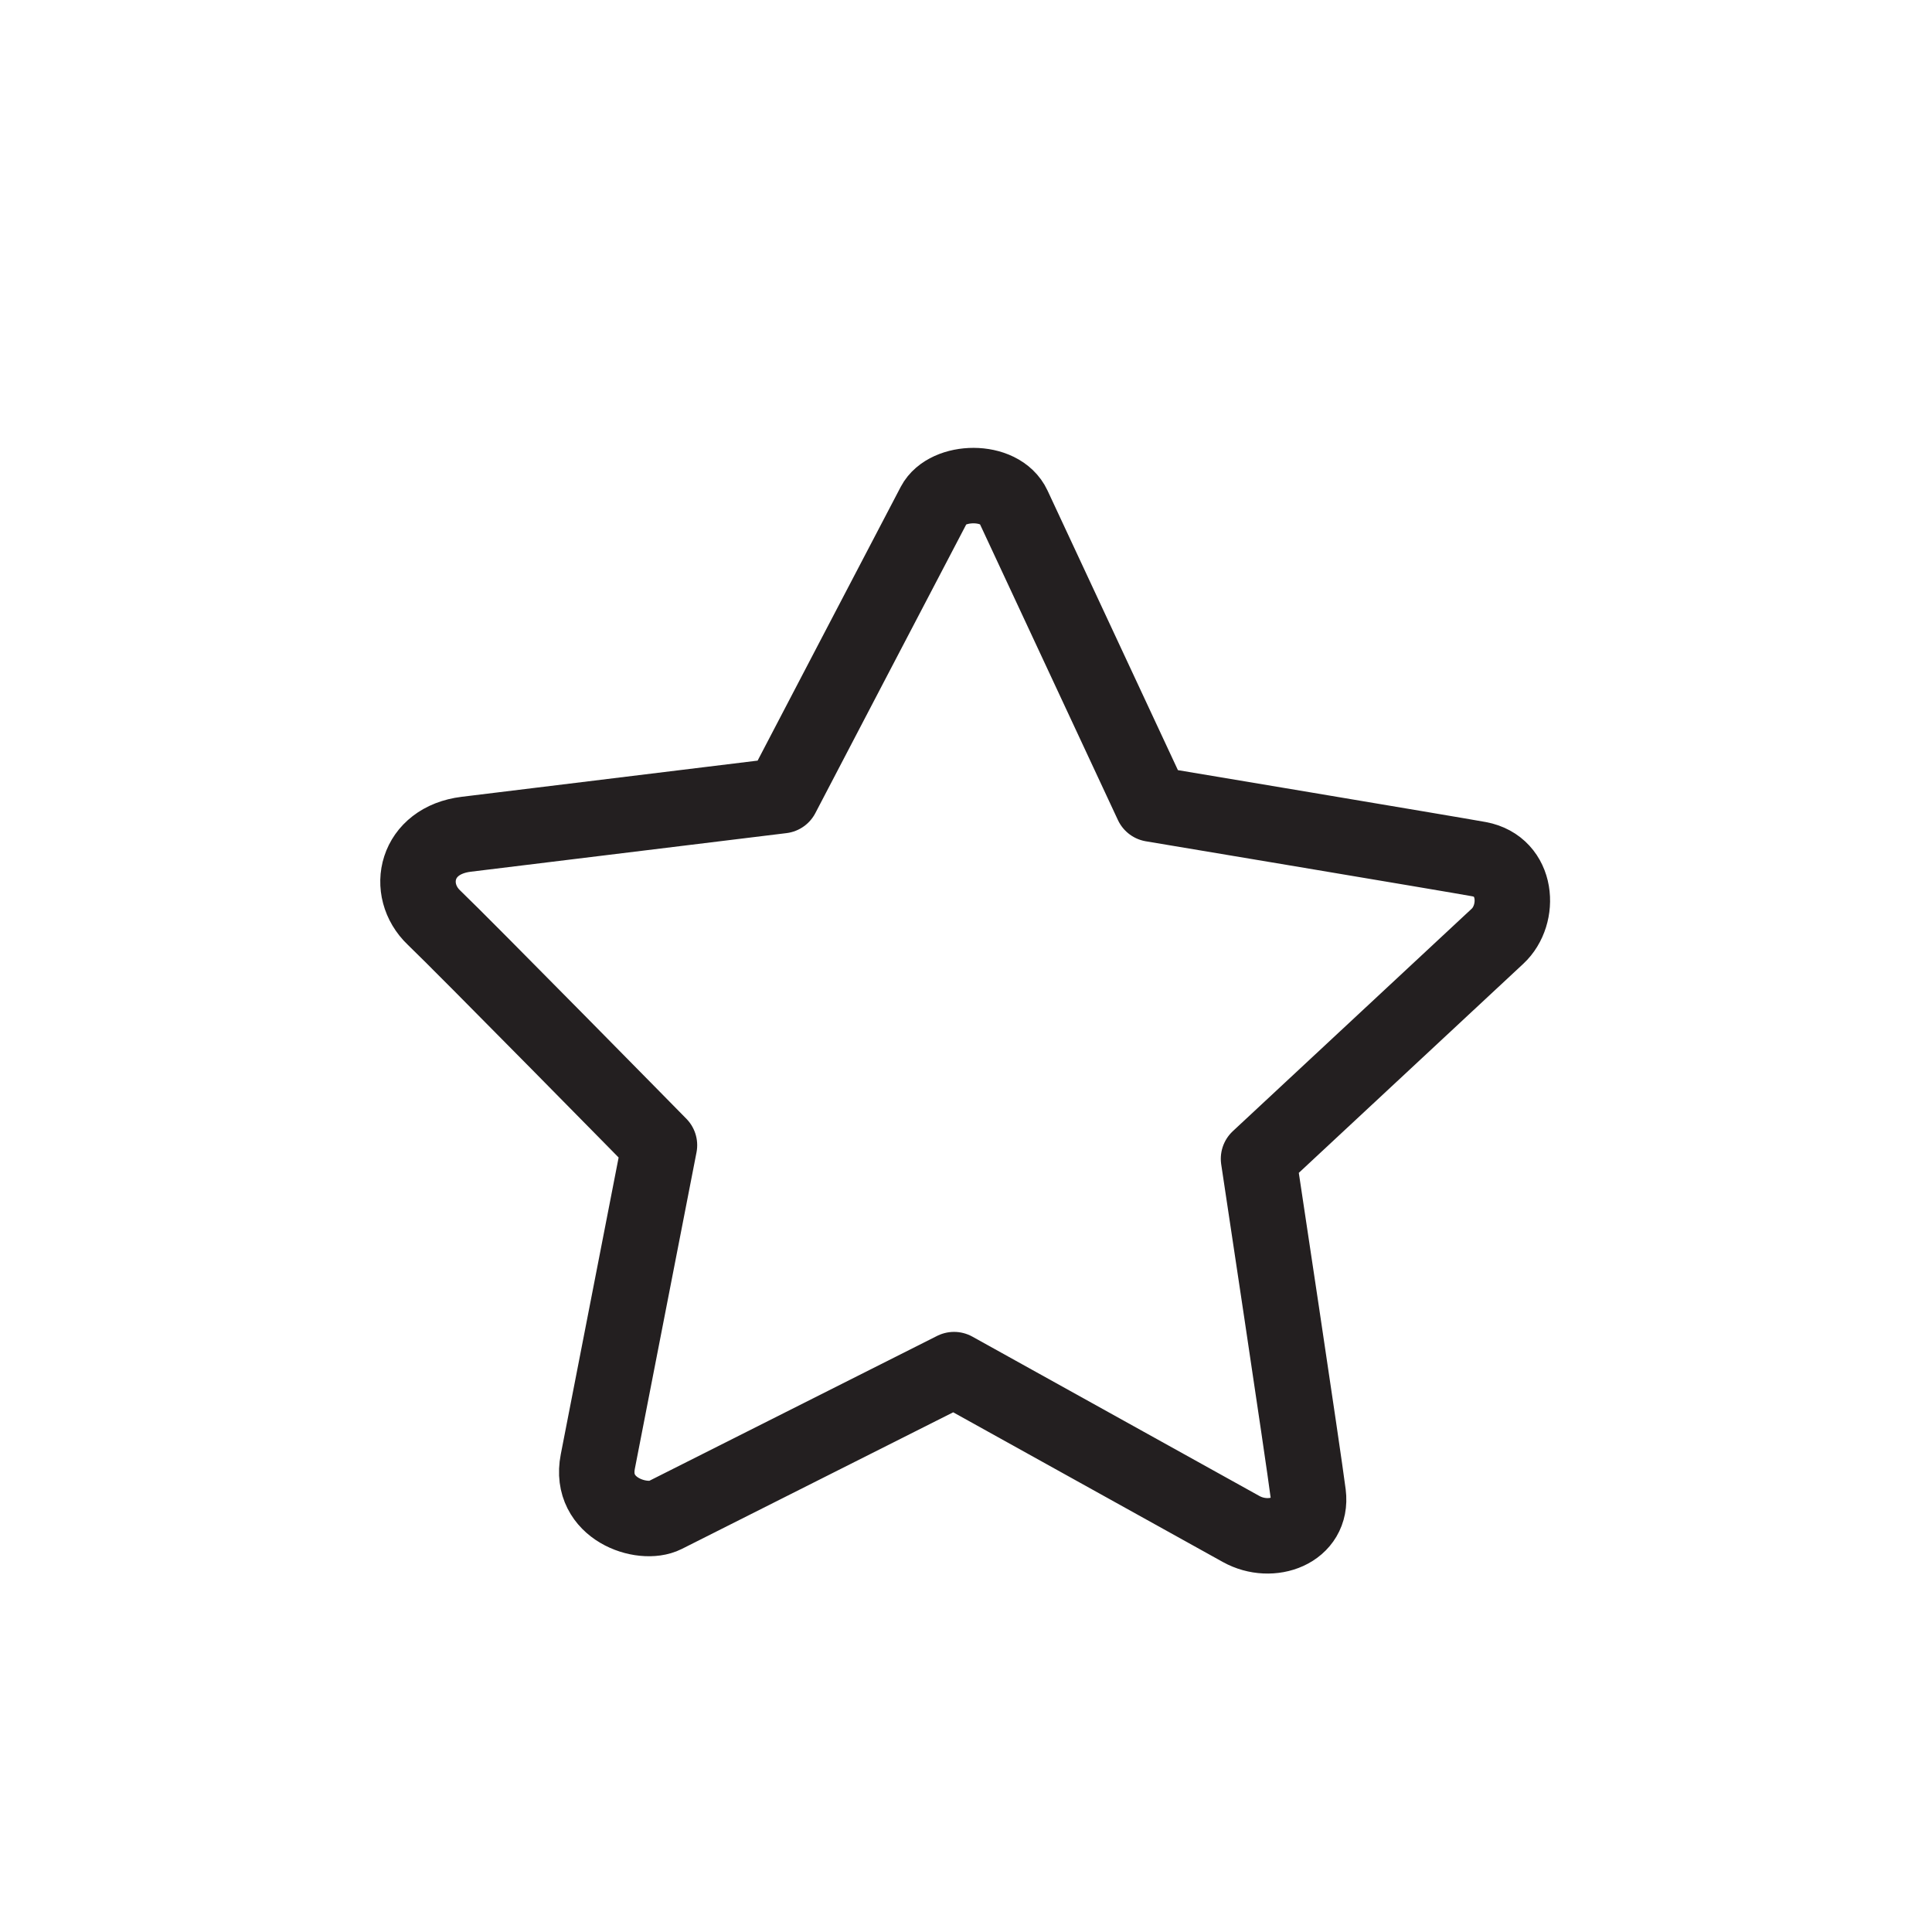
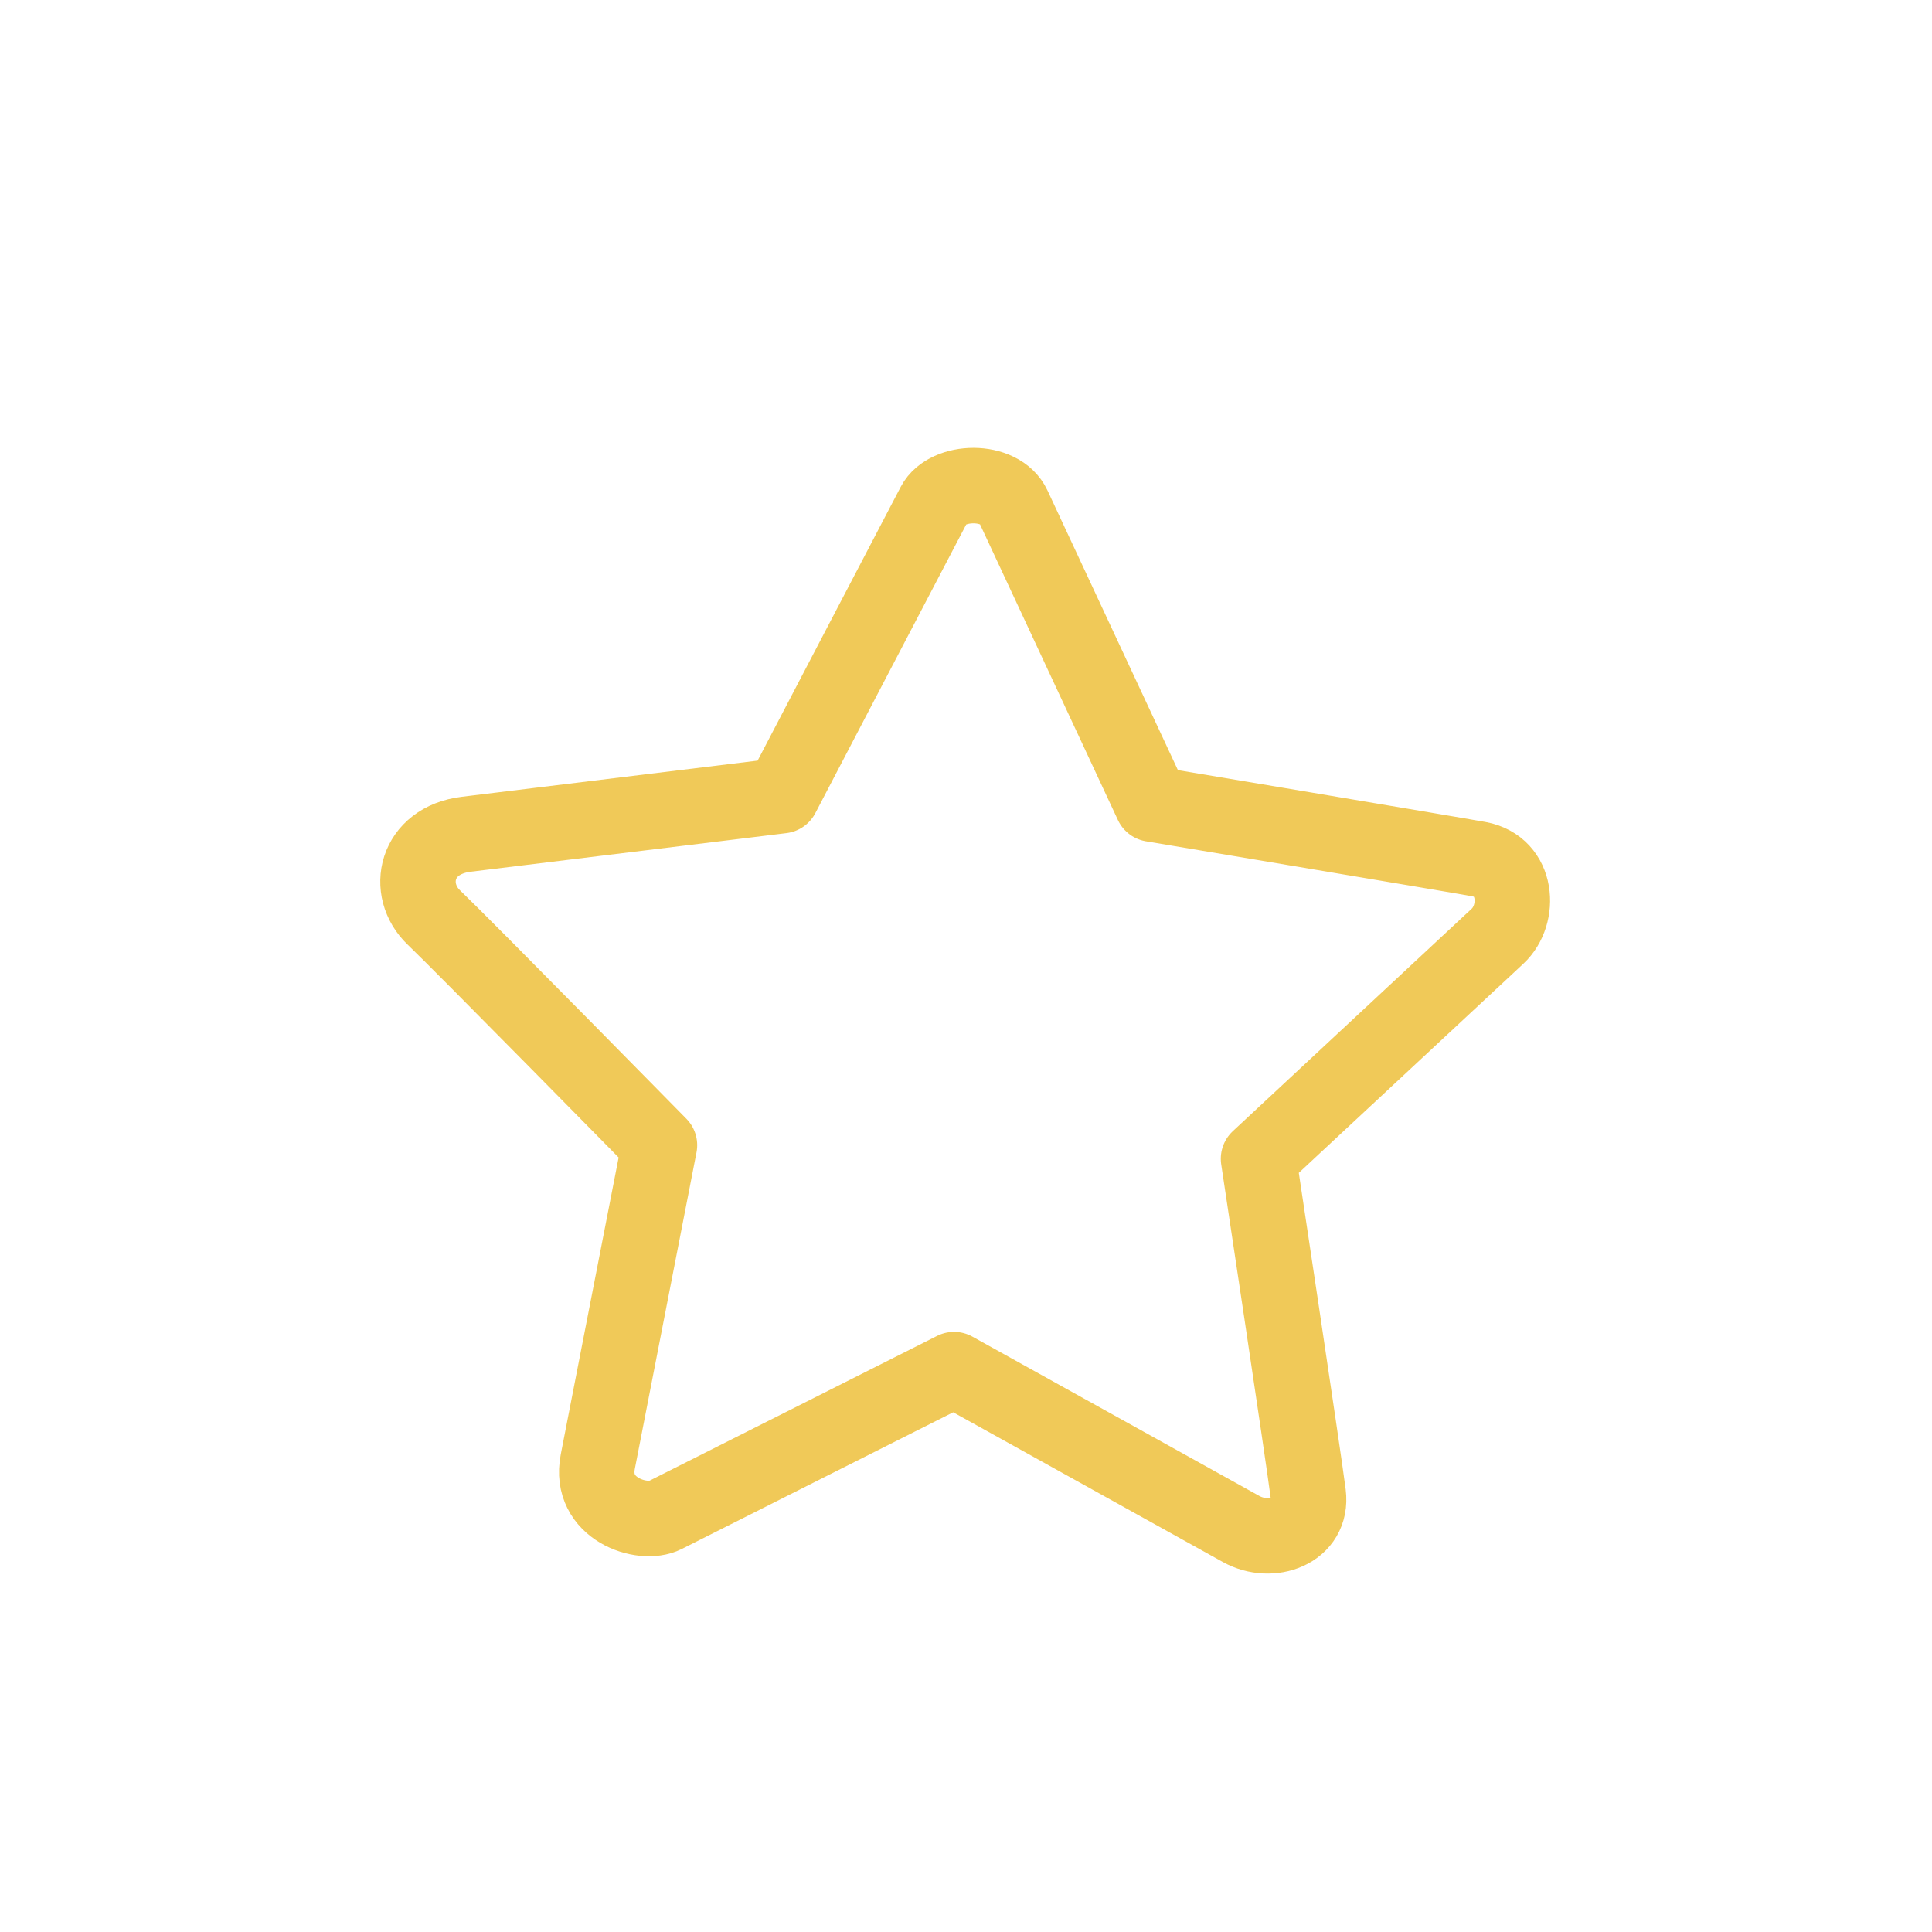
<svg xmlns="http://www.w3.org/2000/svg" enable-background="new 0 0 128 128" height="128px" version="1.1" viewBox="0 0 128 128" width="128px" xml:space="preserve">
  <g id="Layer_2" />
  <g id="Layer_1">
-     <path d="   M82.23,101.301c-1.994-1.107-19.021-10.56-19.021-10.56s-17.659,8.893-19.156,9.645c-1.497,0.751-5.058-0.425-4.447-3.552   c0.608-3.129,4.085-20.961,4.085-20.961S30.684,62.639,28.752,60.795s-1.22-5.113,2.137-5.523s20.913-2.557,20.913-2.557   s9.235-17.683,10.089-19.301c0.854-1.621,4.368-1.738,5.246,0.145c0.879,1.884,9.193,19.713,9.193,19.713s19.994,3.345,21.657,3.65   c2.582,0.479,2.779,3.662,1.227,5.106c-1.55,1.444-15.833,14.745-15.833,14.745s2.989,19.79,3.294,22.219   C86.979,101.421,84.226,102.408,82.23,101.301z" fill="none" stroke="#231F20" stroke-linecap="round" stroke-linejoin="round" stroke-miterlimit="10" stroke-width="5" />
+     <path d="   M82.23,101.301c-1.994-1.107-19.021-10.56-19.021-10.56s-17.659,8.893-19.156,9.645c-1.497,0.751-5.058-0.425-4.447-3.552   c0.608-3.129,4.085-20.961,4.085-20.961S30.684,62.639,28.752,60.795s-1.22-5.113,2.137-5.523s20.913-2.557,20.913-2.557   s9.235-17.683,10.089-19.301c0.854-1.621,4.368-1.738,5.246,0.145c0.879,1.884,9.193,19.713,9.193,19.713s19.994,3.345,21.657,3.65   c2.582,0.479,2.779,3.662,1.227,5.106c-1.55,1.444-15.833,14.745-15.833,14.745s2.989,19.79,3.294,22.219   C86.979,101.421,84.226,102.408,82.23,101.301z" fill="none" stroke="#F0C958" stroke-linecap="round" stroke-linejoin="round" stroke-miterlimit="10" stroke-width="5" />
  </g>
</svg>
